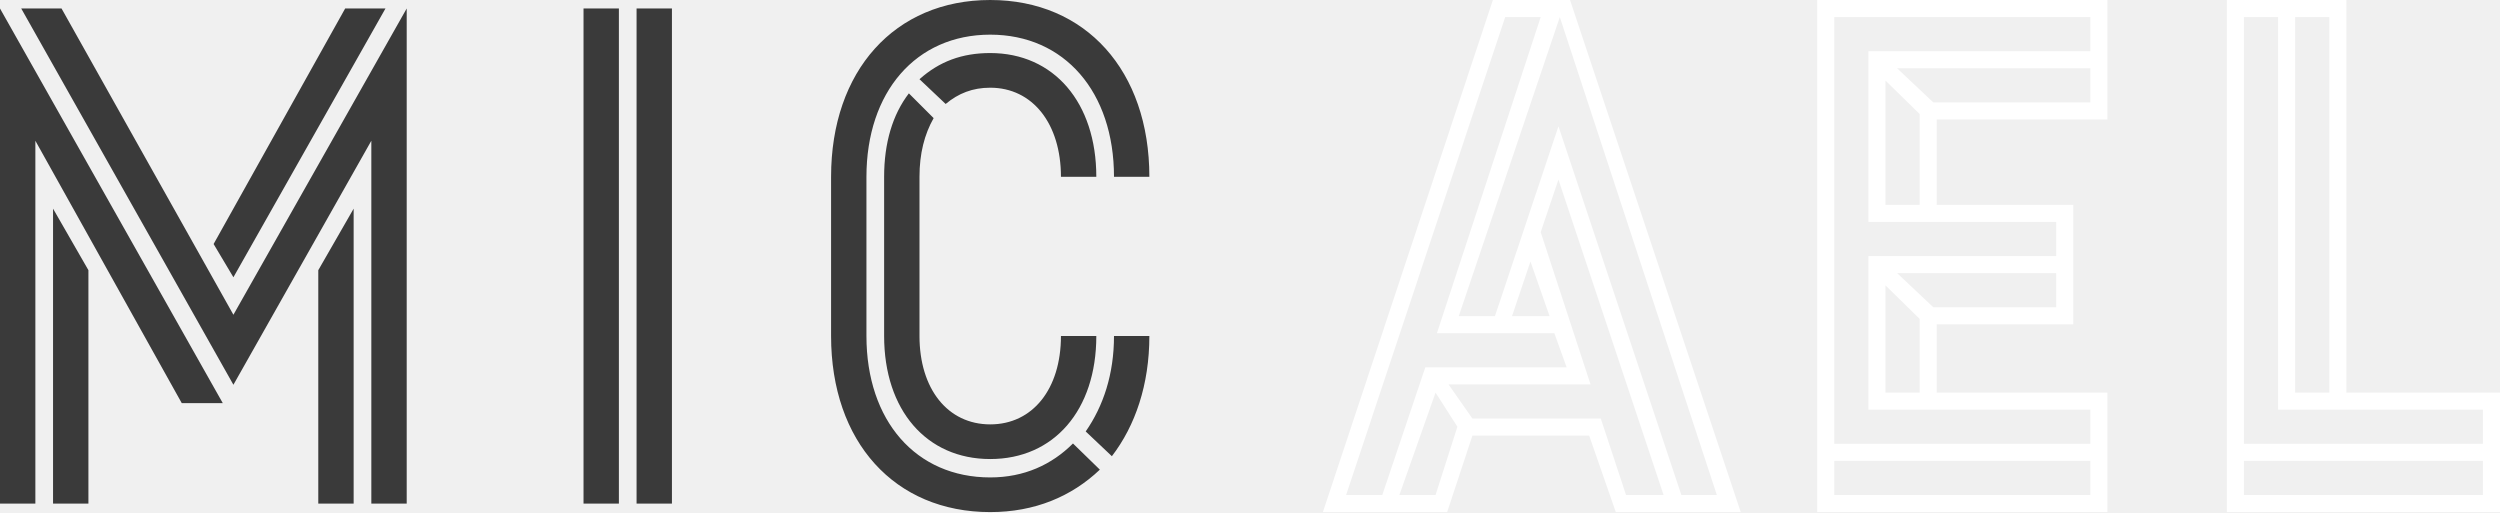
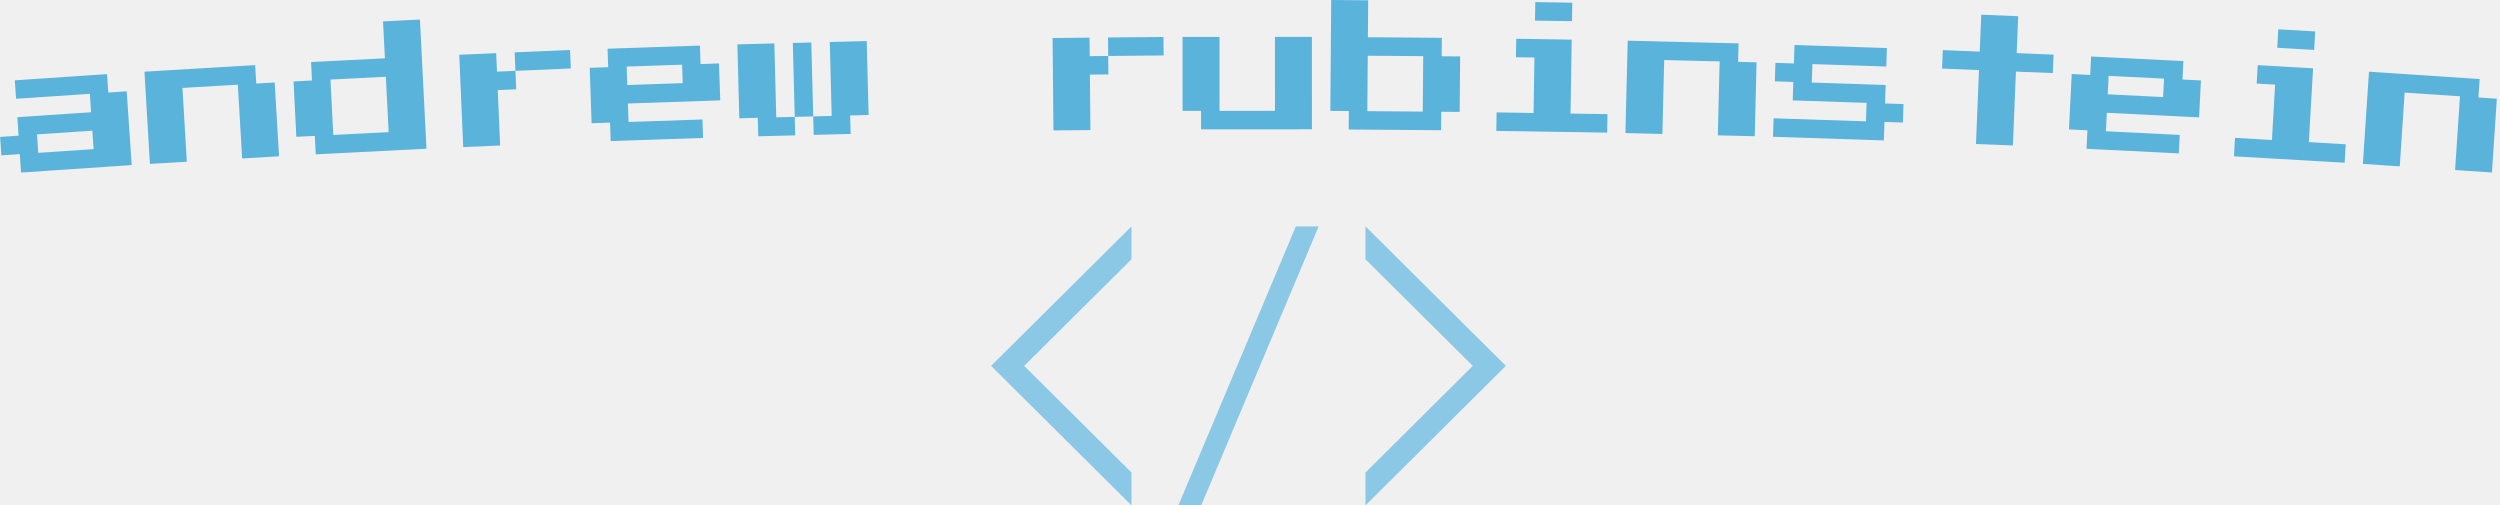
- <svg xmlns="http://www.w3.org/2000/svg" width="175.752" height="36" viewBox="0 0 175.752 36" class="css-1j8o68f" version="1.1" id="svg9">
-   <defs id="SvgjsDefs3689" />
-   <g id="SvgjsG3690" featurekey="nameLeftFeature-0" transform="matrix(2.486188,0,0,2.486188,-6.21547,-13.07735)" fill="#3a3a3a">
-     <path d="M7.64 16.66 l-4.14 -7.42 l0 10.26 l-1 0 l0 -14 l6.3 11.16 l-1.16 0 z M14 19.5 l-1 0 l0 -10.26 l-3.9 6.9 l-6 -10.64 l1.14 0 l4.86 8.66 l4.9 -8.66 l0 14 z M12.26 5.5 l1.14 0 l-4.3 7.6 l-0.56 -0.94 z M5 19.5 l-1 0 l0 -8.34 l1 1.74 l0 6.6 z M11.5 19.5 l0 -6.6 l1 -1.74 l0 8.34 l-1 0 z M19 5.5 l1 0 l0 14 l-1 0 l0 -14 z M20.5 5.5 l1 0 l0 14 l-1 0 l0 -14 z M26 10.26 c0 -3 1.8 -5 4.5 -5 s4.5 2 4.5 5 l-1 0 c0 -2.4 -1.4 -4.02 -3.5 -4.02 s-3.5 1.62 -3.5 4.02 l0 4.5 c0 2.4 1.4 4 3.5 4 c0.96 0 1.74 -0.36 2.34 -0.96 l0.76 0.74 c-0.8 0.76 -1.84 1.2 -3.1 1.2 c-2.7 0 -4.5 -1.98 -4.5 -4.98 l0 -4.5 z M30.5 7.74 c-0.5 0 -0.9 0.16 -1.26 0.46 l-0.74 -0.7 c0.56 -0.5 1.2 -0.74 2 -0.74 c1.8 0 3 1.4 3 3.5 l-1 0 c0 -1.5 -0.8 -2.52 -2 -2.52 z M30.5 17.26 c1.2 0 2 -1 2 -2.5 l1 0 c0 2.1 -1.2 3.48 -3 3.48 s-3 -1.38 -3 -3.48 l0 -4.5 c0 -0.96 0.24 -1.76 0.7 -2.36 l0.7 0.7 c-0.26 0.46 -0.4 1 -0.4 1.66 l0 4.5 c0 1.5 0.8 2.5 2 2.5 z M35 14.76 c0 1.38 -0.4 2.54 -1.06 3.4 l-0.74 -0.7 c0.5 -0.72 0.8 -1.62 0.8 -2.7 l1 0 z" id="path3" />
-   </g>
-   <g id="SvgjsG3691" featurekey="nameRightFeature-0" transform="matrix(2.4,0,0,2.4,92.376,-12)" fill="#ffffff">
-     <path d="M4.64 17.76 l-0.74 2.24 l-3.64 0 l4.98 -15 l2.26 0 l5 15 l-3.66 0 l-0.78 -2.24 l-3.42 0 z M3.6 14.76 l3.04 -9.26 l-1.04 0 l-4.66 14 l1.06 0 l1.26 -3.74 l4.14 0 l-0.36 -1 l-3.44 0 z M7.16 8.7 l3.6 10.8 l1.04 0 l-4.6 -14 l-2.96 8.76 l1.06 0 z M3.94 16.26 l0.7 1 l3.76 0 l0.74 2.24 l1.1 0 l-3.08 -9.24 l-0.52 1.54 l1.46 4.46 l-4.16 0 z M6.34 12.66 l-0.54 1.6 l1.1 0 z M4.2 17.5 l-0.64 -1 l-1.06 3 l1.06 0 z M18.24 14.5 l0 2 l5 0 l0 3.5 l-8.5 0 l0 -15 l8.5 0 l0 3.5 l-5 0 l0 2.5 l4 0 l0 3.5 l-4 0 z M15.24 5.5 l0 12.5 l7.5 0 l0 -1 l-6.5 0 l0 -4.5 l5.5 0 l0 -1 l-5.5 0 l0 -5 l6.5 0 l0 -1 l-7.5 0 z M22.74 7 l-5.66 0 l1.06 1 l4.6 0 l0 -1 z M16.74 11 l1 0 l0 -2.66 l-1 -0.98 l0 3.64 z M21.74 13 l-4.66 0 l1.06 1 l3.6 0 l0 -1 z M16.74 16.5 l1 0 l0 -2.16 l-1 -0.98 l0 3.14 z M22.74 18.5 l-7.5 0 l0 1 l7.5 0 l0 -1 z M30.24 5 l0 11.5 l4.5 0 l0 3.5 l-8 0 l0 -15 l3.5 0 z M27.24 18 l7 0 l0 -1 l-6 0 l0 -11.5 l-1 0 l0 12.5 z M28.74 16.5 l1 0 l0 -11 l-1 0 l0 11 z M34.24 18.5 l-7 0 l0 1 l7 0 l0 -1 z" id="path6" />
+ <svg xmlns="http://www.w3.org/2000/svg" version="1.1" width="2000" height="404" viewBox="0 0 2000 404">
+   <g transform="matrix(1,0,0,1,-1.212121,0.2271038)">
+     <svg viewBox="0 0 396 80" data-background-color="#d8e6e6" preserveAspectRatio="xMidYMid meet" height="404" width="2000">
+       <g id="tight-bounds" transform="matrix(1,0,0,1,0.24,-0.04490032)">
+         <svg viewBox="0 0 395.52 80.09" height="80.09" width="395.52">
+           <g>
+             <svg viewBox="0 0 395.52 80.09" height="80.09" width="395.52">
+               <g>
+                 <svg viewBox="0 0 395.52 80.09" height="80.09" width="395.52">
+                   <g>
+                     <svg viewBox="0 0 395.52 27.334" height="27.334" width="395.52">
+                       <g>
+                         <svg viewBox="0 0 395.52 27.334" height="27.334" width="395.52">
+                           <g>
+                             <svg viewBox="0 0 395.52 27.334" height="27.334" width="395.52">
+                               <g transform="matrix(1,0,0,1,0,0)">
+                                 <svg width="395.52" viewBox="-0.209 -49.094 838.791 57.967" height="27.334" data-palette-color="#5ab3db">
+                                   <path d="M43.989 6.364l-37.166 2.51-0.418-6.196-6.196 0.418-0.418-6.196 6.196-0.418-0.419-6.196 24.784-1.674-0.419-6.195-24.783 1.673-0.419-6.196 30.98-2.092 0.418 6.196 6.186-0.418zM12.182-3.937l0.419 6.196 18.588-1.255-0.419-6.196zM62.511 5.243l-12.398 0.733-1.833-30.996 37.195-2.199 0.366 6.199 6.19-0.366 1.466 24.797-12.389 0.732-1.466-24.796-18.597 1.099zM143.028 0.872l-37.202 1.888-0.315-6.202-6.202 0.314-0.944-18.606 6.202-0.314-0.315-6.202 24.808-1.259-0.628-12.394 12.394-0.629zM110.769-22.363l0.944 18.606 18.606-0.944-0.944-18.606zM166.445-31.233l0.266 6.204 6.204-0.266 0.266 6.204-6.204 0.266 0.798 18.613-12.408 0.532-1.331-31.021zM172.649-31.499l18.603-0.798 0.266 6.204-18.603 0.798zM235.949-2.752l-31.032 1.054-0.211-6.206-6.207 0.211-0.632-18.619 6.206-0.211-0.211-6.207 31.032-1.054 0.211 6.206 6.196-0.211 0.422 12.413-31.022 1.055 0.211 6.206 24.826-0.844zM210.279-26.734l0.211 6.206 18.62-0.633-0.211-6.206zM259.9-34.504l0.636 24.832 6.208-0.159 0.159 6.208-12.416 0.318-0.159-6.208-6.208 0.159-0.636-24.832zM266.107-34.663l6.208-0.159 0.637 24.832-6.208 0.159zM278.523-34.981l12.406-0.317 0.636 24.831-6.198 0.159 0.159 6.208-12.415 0.318-0.159-6.208 6.207-0.159zM365.79-36.444l0.059 6.21 6.21-0.058 0.058 6.209-6.21 0.059 0.175 18.629-12.419 0.117-0.292-31.049zM372-36.502l18.619-0.175 0.059 6.209-18.619 0.175zM440.503-5.658l-37.25 0.02-0.003-6.21-6.21 0.003-0.013-24.84 12.42-0.006 0.013 24.84 18.63-0.01-0.013-24.84 12.41-0.007zM483.898-5.343l-31.049-0.244 0.048-6.209-6.209-0.049 0.292-37.249 12.419 0.098-0.097 12.409 24.839 0.195-0.048 6.21 6.199 0.048-0.146 18.63-6.199-0.049zM459.253-30.377l-0.146 18.629 18.63 0.146 0.146-18.629zM527.869-41.979l-12.419-0.195 0.097-6.209 12.419 0.195zM539.693-4.539l-37.245-0.584 0.097-6.21 12.418 0.195 0.292-18.628-6.209-0.097 0.098-6.209 18.627 0.292-0.389 24.837 12.408 0.194zM558.239-4.087l-12.416-0.305 0.762-31.04 37.249 0.915-0.152 6.208 6.198 0.152-0.61 24.833-12.407-0.305 0.61-24.832-18.624-0.458zM632.643-1.921l-37.24-1.227 0.205-6.206 31.033 1.022 0.204-6.207-24.826-0.818 0.204-6.206-6.206-0.205 0.204-6.206 6.207 0.204 0.204-6.206 31.033 1.022-0.204 6.206-24.827-0.817-0.204 6.206 24.826 0.818-0.204 6.207 6.197 0.204-0.205 6.206-6.197-0.204zM676.001-0.224l-12.41-0.506 1.012-24.819-12.409-0.506 0.253-6.205 12.409 0.506 0.506-12.4 12.41 0.506-0.506 12.4 12.4 0.506-0.253 6.205-12.4-0.506zM731.738 2.433l-31.011-1.541 0.308-6.203-6.202-0.308 0.924-18.607 6.203 0.308 0.308-6.202 31.012 1.541-0.309 6.202 6.193 0.308-0.617 12.405-31.001-1.541-0.309 6.203 24.81 1.232zM708.162-23.609l-0.308 6.202 18.607 0.925 0.308-6.203zM777.202-32.333l-12.399-0.714 0.356-6.2 12.4 0.714zM787.451 5.568l-37.188-2.14 0.357-6.2 12.399 0.714 1.071-18.6-6.2-0.356 0.357-6.2 18.599 1.07-1.427 24.799 12.389 0.713zM805.962 6.796l-12.393-0.824 2.06-30.982 37.178 2.472-0.412 6.196 6.186 0.411-1.647 24.786-12.383-0.824 1.648-24.785-18.589-1.236z" opacity="1" transform="matrix(1,0,0,1,0,0)" fill="#5ab3db" class="undefined-text-0" data-fill-palette-color="primary" id="text-0" />
+                                 </svg>
+                               </g>
+                             </svg>
+                           </g>
+                         </svg>
+                       </g>
+                     </svg>
+                   </g>
+                   <g transform="matrix(1,0,0,1,156.9826,35.86385)">
+                     <svg viewBox="0 0 81.555 44.226" height="44.226" width="81.555">
+                       <g>
+                         <svg data-name="Layer 1" viewBox="13.2 29.5 72.6 39.37" x="0" y="0" height="44.226" width="81.555" class="icon-icon-0" data-fill-palette-color="accent" id="icon-0">
+                           <polygon points="39.6 68.87 42.82 68.87 59.4 29.5 56.18 29.5 39.6 68.87" fill="#8bc8e6" data-fill-palette-color="accent" />
+                           <polygon points="66 29.5 66 34.14 81.13 49.17 66 64.21 66 68.84 85.8 49.17 66 29.5" fill="#8bc8e6" data-fill-palette-color="accent" />
+                           <polygon points="33 68.84 33 64.21 17.87 49.17 33 34.14 33 29.5 13.2 49.17 33 68.84" fill="#8bc8e6" data-fill-palette-color="accent" />
+                         </svg>
+                       </g>
+                     </svg>
+                   </g>
+                   <g />
+                 </svg>
+               </g>
+             </svg>
+           </g>
+           <defs />
+         </svg>
+         <rect width="395.52" height="80.09" fill="none" stroke="none" visibility="hidden" />
+       </g>
+     </svg>
  </g>
</svg>
